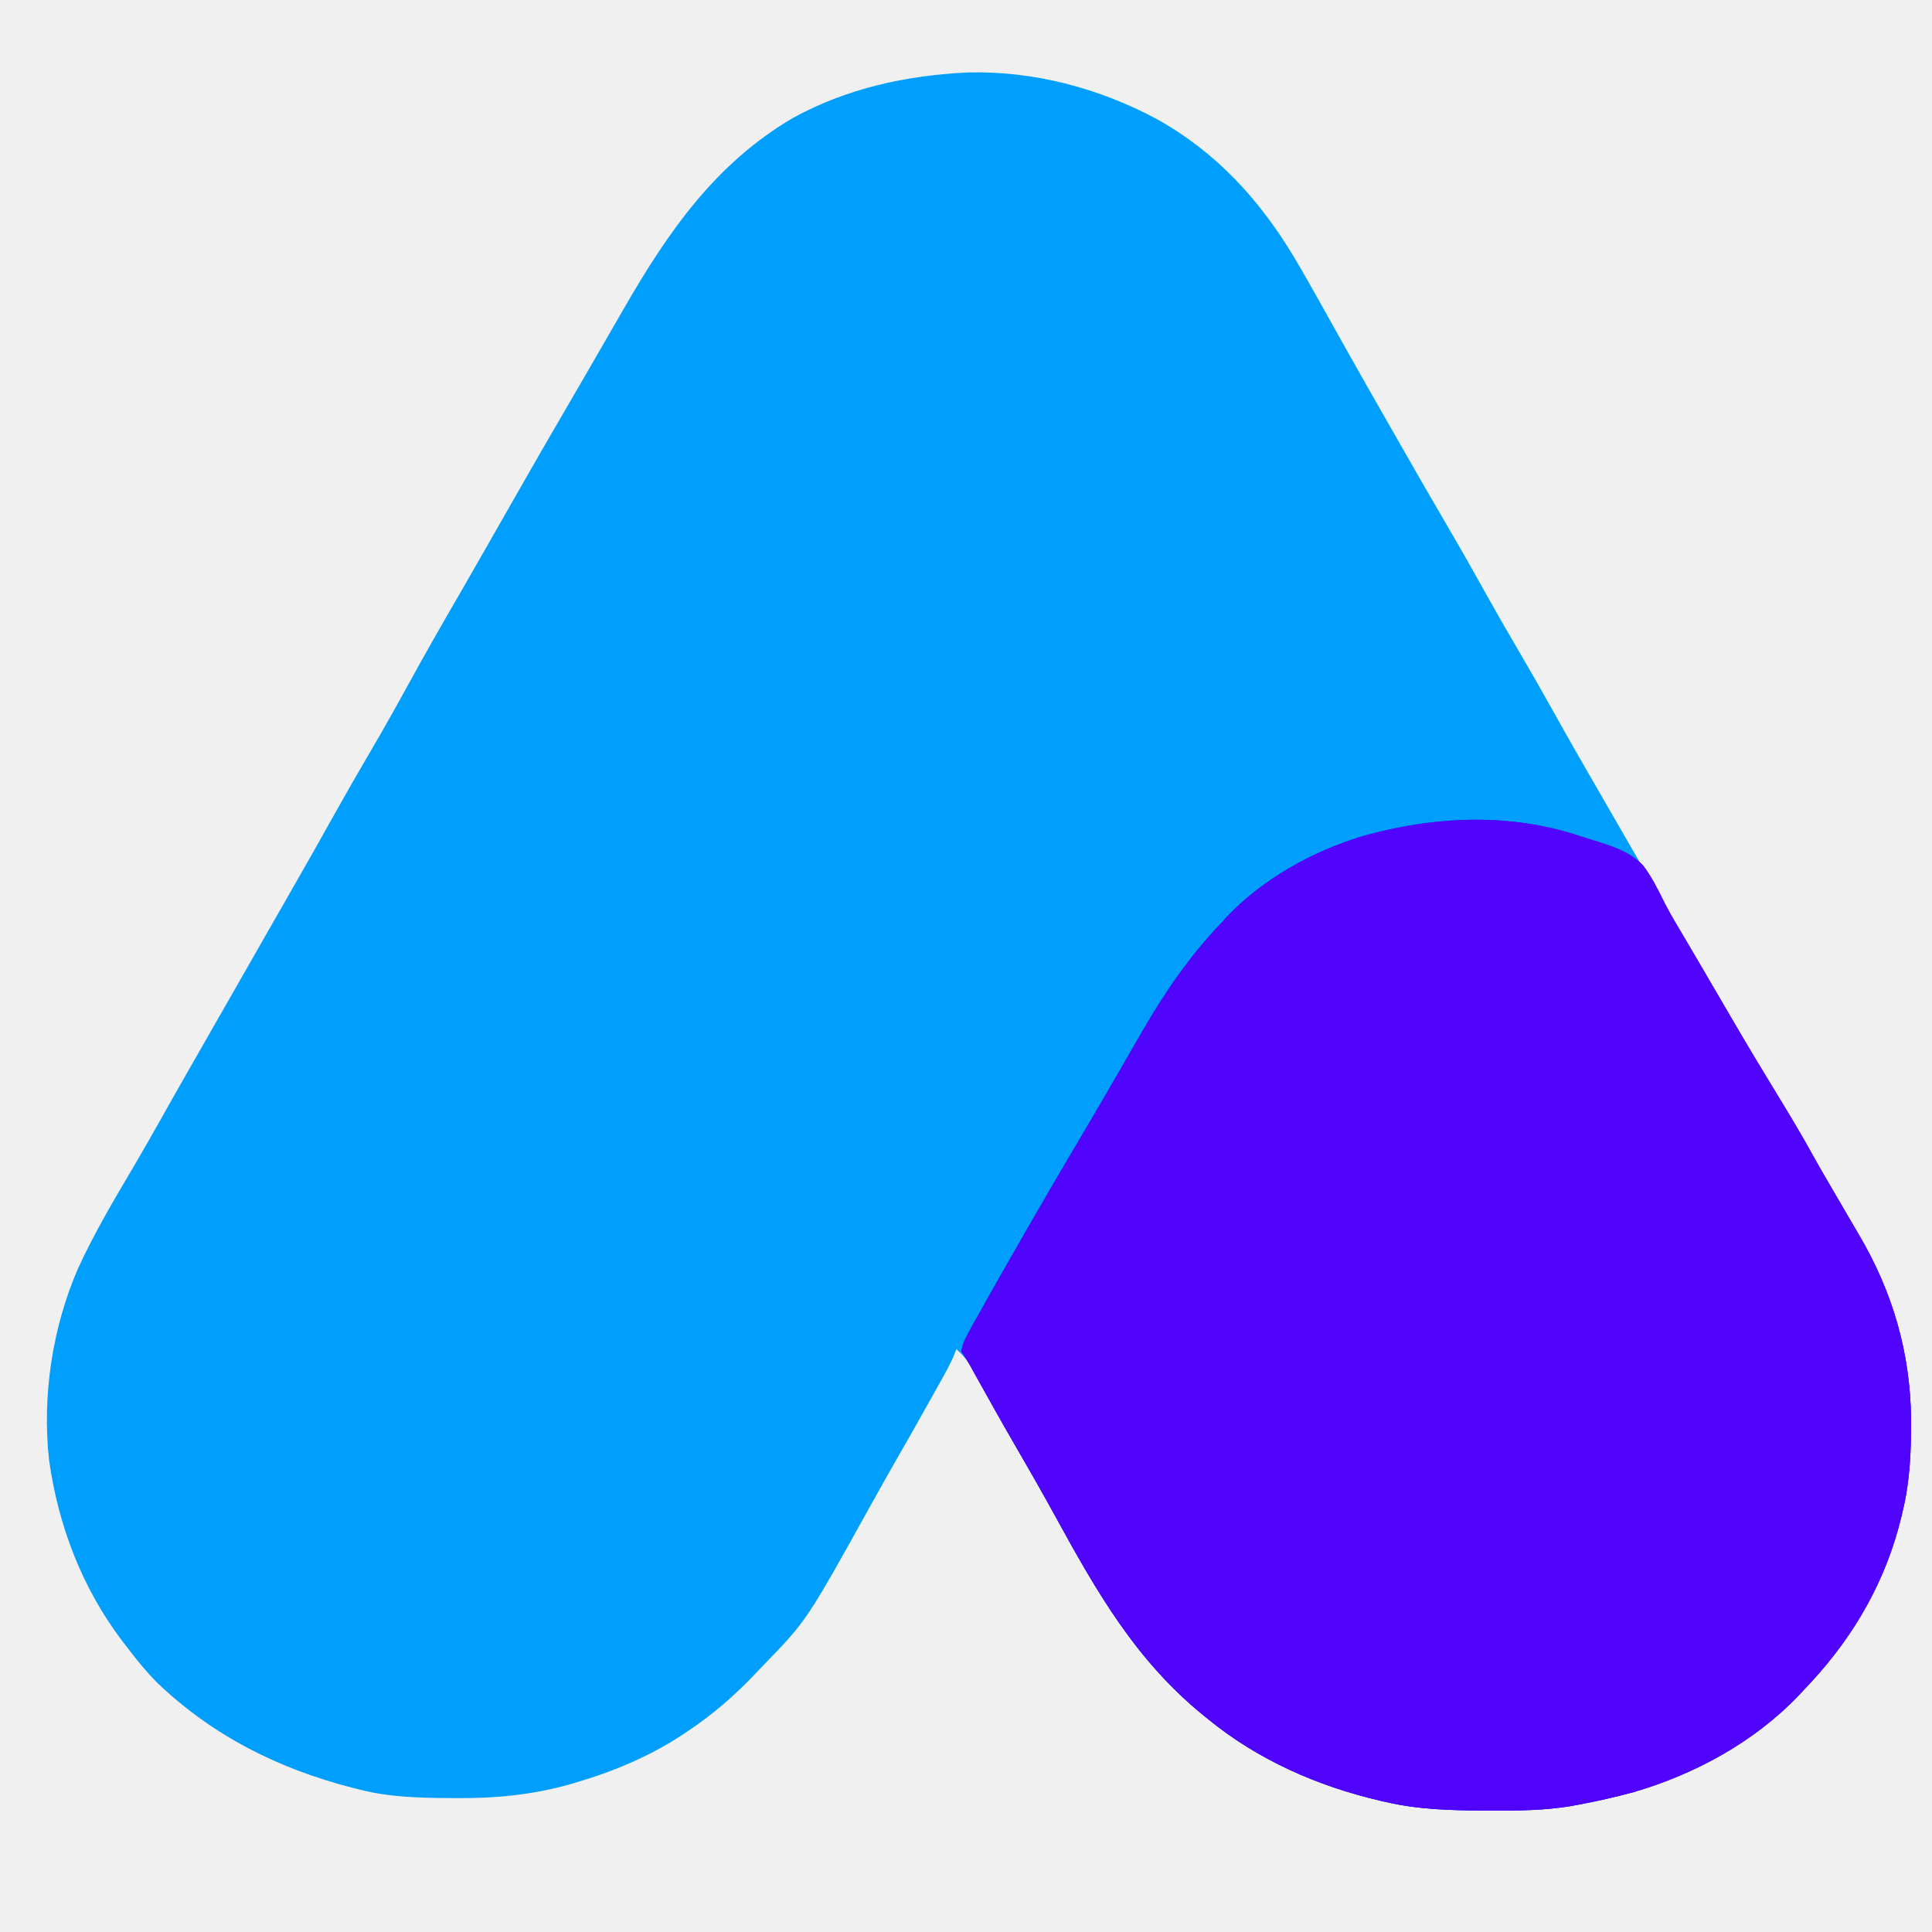
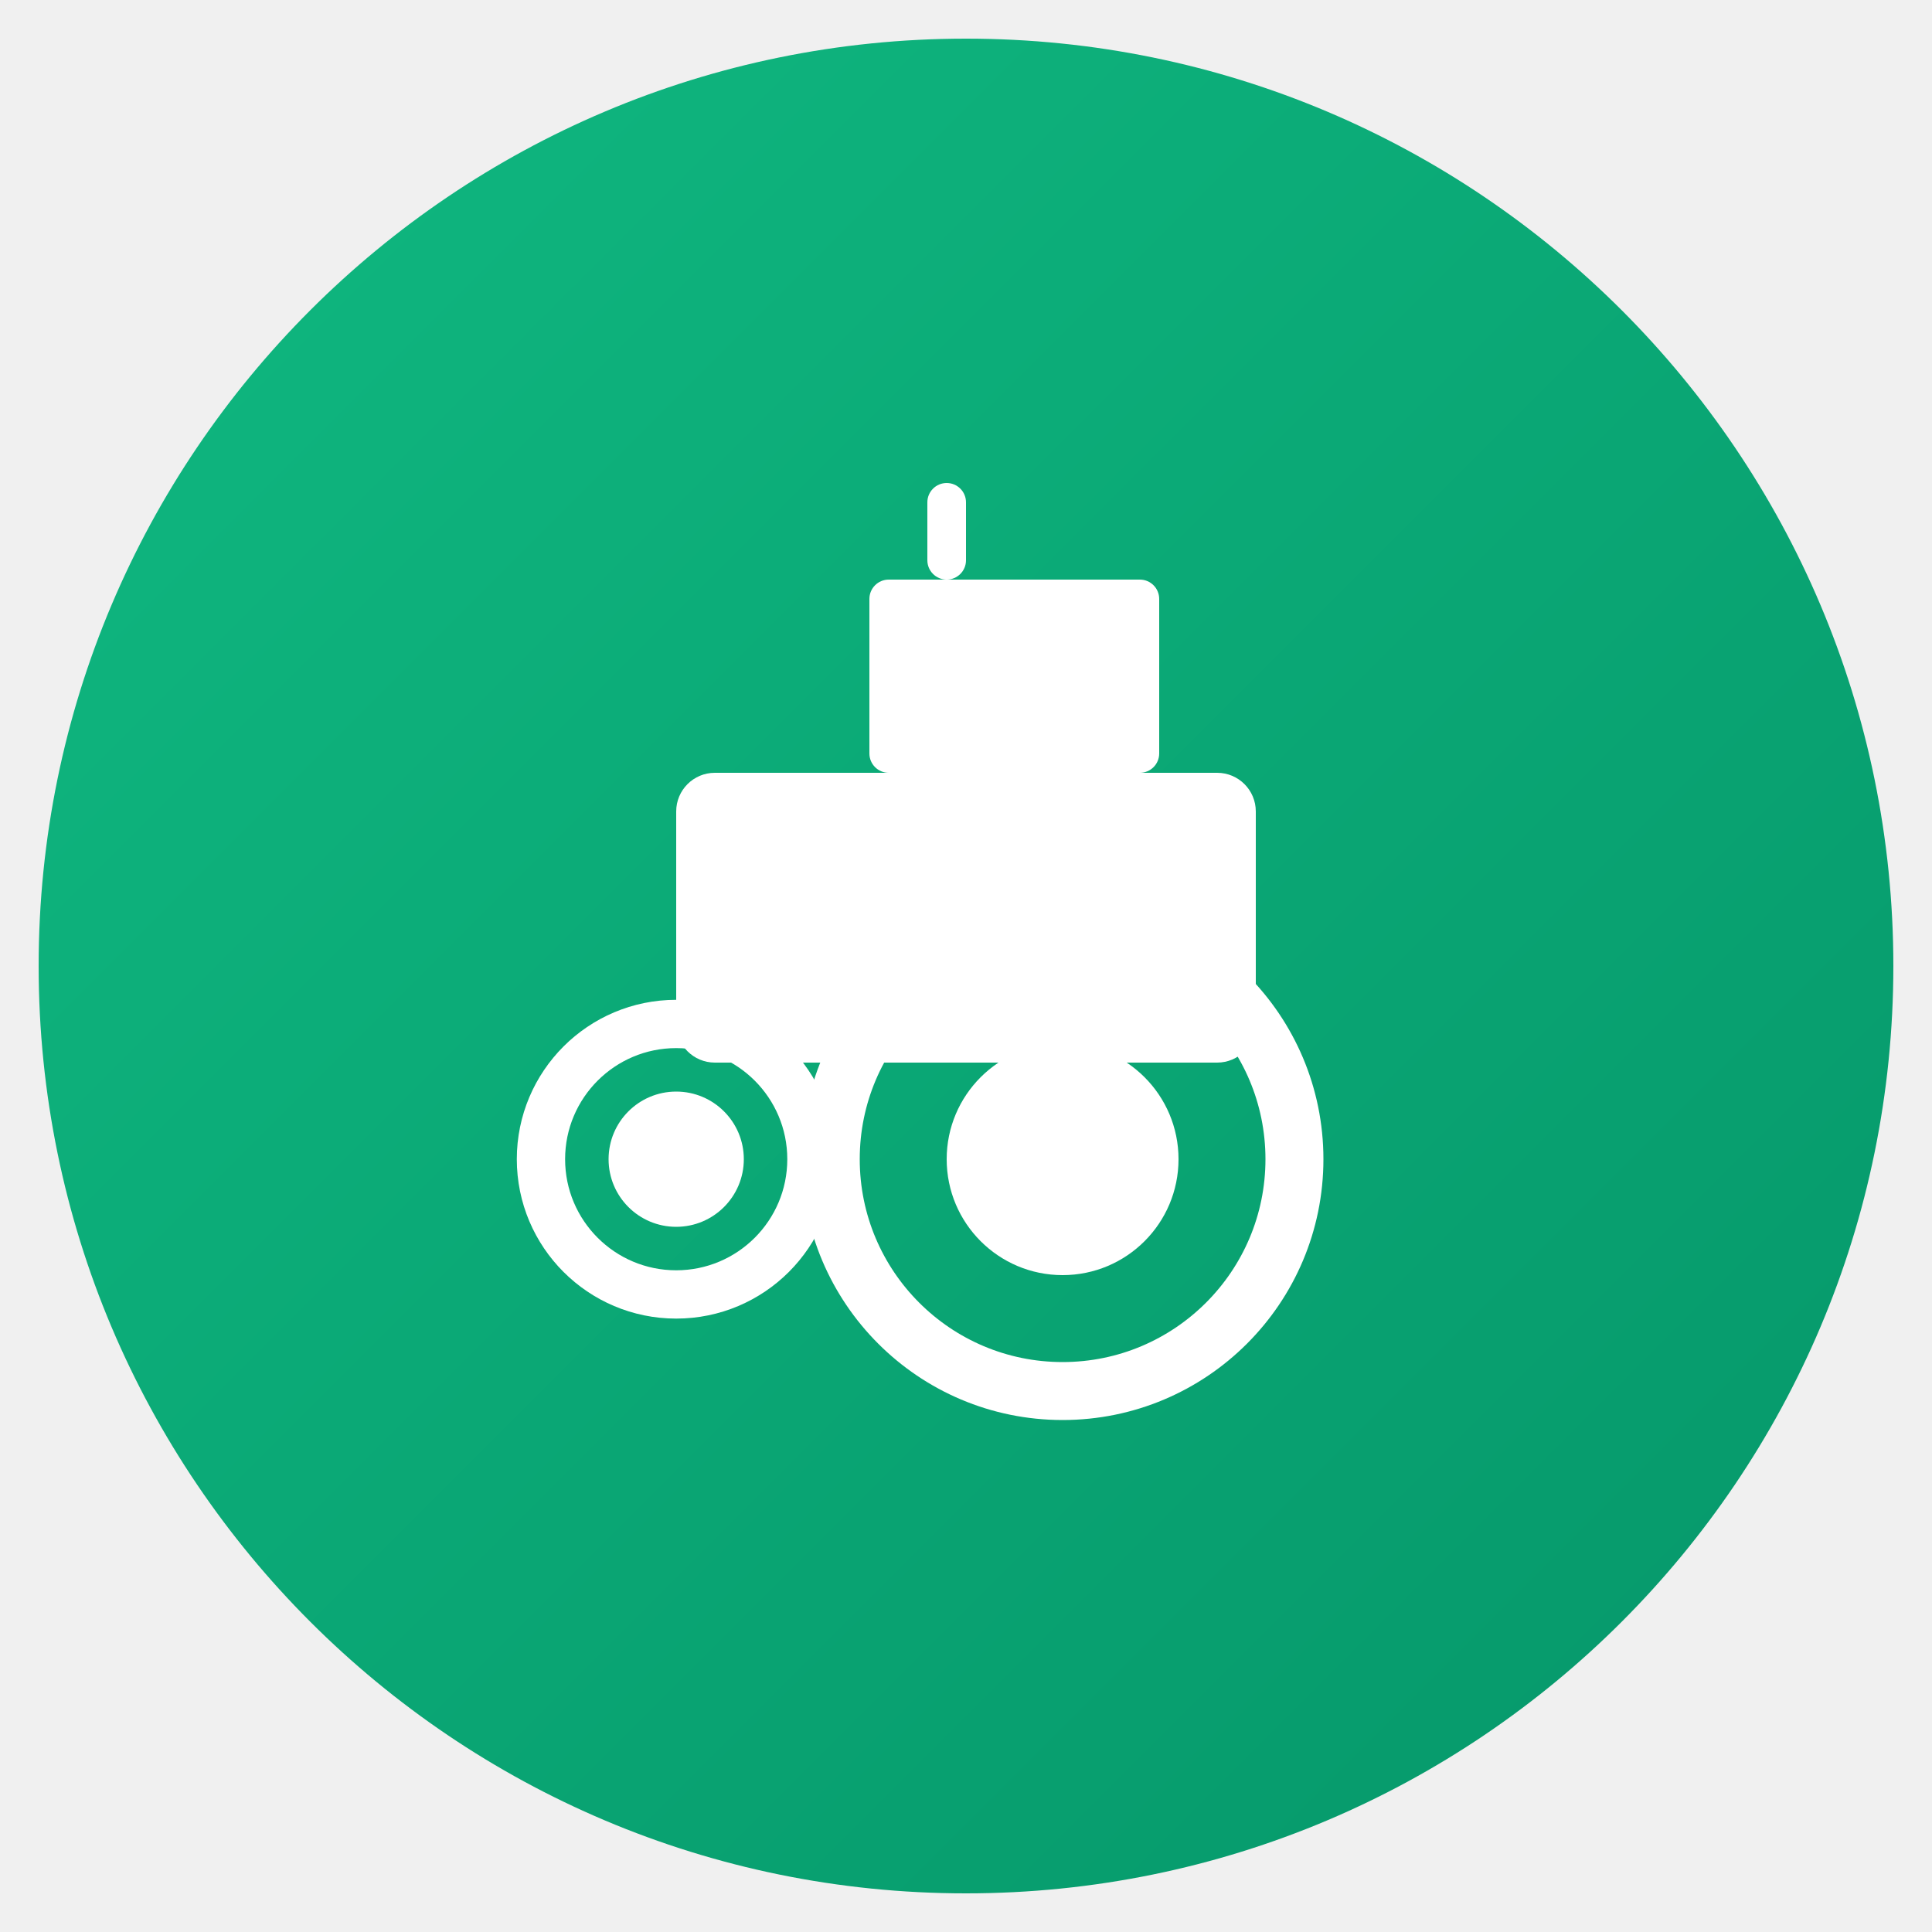
- <svg xmlns="http://www.w3.org/2000/svg" width="32" height="32" viewBox="0 0 810 810" preserveAspectRatio="xMidYMid meet">
+ <svg xmlns="http://www.w3.org/2000/svg" viewBox="0 0 100 100">
  <defs>
-     <mask id="roundedMask">
-       <rect width="810" height="810" rx="80" ry="80" fill="white" />
-     </mask>
+     <linearGradient id="grad" x1="0%" y1="0%" x2="100%" y2="100%">
+       <stop offset="0%" style="stop-color:#10b981;stop-opacity:1" />
+       <stop offset="100%" style="stop-color:#059669;stop-opacity:1" />
+     </linearGradient>
  </defs>
-   <g mask="url(#roundedMask)">
-     <path fill="#009efd" d="M 405.66 30.379 C 433.262 29.66 460.57 36.875 484.84 49.836 C 509.773 63.691 527.773 83.359 542.387 107.551 C 546.727 114.871 550.895 122.289 555.051 129.715 L 556.844 132.918 C 559.344 137.375 561.836 141.836 564.332 146.293 C 569.742 155.973 575.234 165.605 580.75 175.227 C 582.676 178.59 584.598 181.957 586.516 185.324 C 593.254 197.141 600.016 208.945 606.898 220.68 C 612.52 230.273 617.984 239.945 623.387 249.66 C 627.609 257.227 631.93 264.727 636.316 272.199 C 641.32 280.719 646.219 289.289 651.027 297.922 C 657.988 310.418 665.117 322.812 672.289 335.191 C 674.363 338.777 676.434 342.371 678.496 345.961 C 687.051 360.852 687.051 360.852 695.828 375.609 C 699.98 382.48 704.027 389.414 708.086 396.34 L 709.254 398.332 C 713.172 405.016 717.082 411.707 720.988 418.402 C 722.844 421.582 724.699 424.762 726.555 427.938 L 727.668 429.84 C 733.727 440.199 739.93 450.465 746.188 460.707 C 750.746 468.18 755.234 475.676 759.469 483.34 C 762.969 489.672 766.633 495.906 770.289 502.148 C 772.188 505.402 774.086 508.66 775.98 511.918 C 777.086 513.82 778.199 515.719 779.32 517.609 C 793.484 541.625 800.91 567.027 801.219 594.98 C 801.25 608.047 800.832 620.426 797.797 633.152 L 797.25 635.512 C 790.902 662.152 777.734 685.371 759.125 705.457 C 758.305 706.324 757.48 707.191 756.637 708.086 L 754.016 710.914 C 735.414 730.34 710.602 743.852 684.867 751.359 C 677.199 753.434 669.461 755.195 661.648 756.637 L 658.398 757.234 C 647.5 759.027 636.719 759.121 625.699 759.078 L 622.789 759.07 C 608.805 759.016 595.121 758.734 581.438 755.578 L 578.621 754.945 C 552.422 748.84 527.41 737.855 506.5 720.75 L 504.84 719.41 C 476.16 696.195 459.715 667.219 442.16 635.188 C 436.836 625.488 431.355 615.883 425.789 606.316 C 422.406 600.508 419.086 594.664 415.828 588.781 L 413.801 585.117 C 412.527 582.809 411.262 580.496 410 578.184 L 408.27 575.047 L 406.766 572.293 C 405.09 569.688 403.219 567.707 400.957 565.605 L 400.105 567.871 C 398.797 571.004 397.277 573.887 395.625 576.852 L 393.676 580.352 L 391.594 584.074 L 389.434 587.945 C 384.703 596.41 379.922 604.848 375.086 613.254 C 371.668 619.227 368.289 625.223 364.961 631.246 C 338.172 679.48 338.172 679.48 320.234 697.988 C 319.129 699.133 318.031 700.285 316.938 701.441 C 308.062 710.832 298.797 718.871 288.027 726.027 L 286.113 727.309 C 272.16 736.5 256.996 742.777 240.996 747.465 L 238.512 748.203 C 222.812 752.555 207.23 754.031 190.996 753.863 L 188.336 753.848 C 175.609 753.758 163.215 753.473 150.824 750.305 L 147.871 749.562 C 116.848 741.605 89.422 727.863 66.152 705.734 C 61.598 701.18 57.609 696.332 53.727 691.199 L 51.164 687.887 C 34.43 665.766 24.434 639.672 20.594 612.266 C 17.586 585.43 21.918 556.738 32.652 531.957 C 39.488 516.969 47.957 502.789 56.316 488.613 C 59.965 482.41 63.52 476.16 67.051 469.891 L 70.469 463.82 L 72.145 460.844 C 74.719 456.289 77.312 451.742 79.914 447.199 L 81.461 444.496 L 84.695 438.844 C 87.648 433.68 90.602 428.512 93.551 423.348 L 98.945 413.914 L 101.133 410.082 L 105.527 402.391 L 106.625 400.473 L 114.176 387.254 C 117.305 381.777 120.434 376.301 123.574 370.828 C 129.152 361.094 134.676 351.328 140.137 341.527 C 144.965 332.871 149.891 324.273 154.914 315.734 C 160.371 306.449 165.637 297.074 170.812 287.633 C 178.07 274.387 185.562 261.289 193.145 248.227 C 196.629 242.203 200.078 236.156 203.531 230.113 L 205.648 226.402 C 208.855 220.785 212.062 215.168 215.262 209.547 C 222.844 196.246 230.465 182.969 238.195 169.754 C 242.699 162.055 247.164 154.332 251.617 146.602 L 257.555 136.312 C 258.879 134.012 260.207 131.711 261.531 129.41 C 279.988 97.398 299.867 68.574 332.355 49.504 C 355.125 36.98 379.848 31.652 405.66 30.379" />
-     <path fill="#5004fb" d="M 662.277 350.512 C 664.043 351.098 665.816 351.652 667.598 352.188 C 675.203 354.508 683.266 356.977 688.898 362.855 C 692.582 367.785 695.266 373.227 697.984 378.727 C 700.793 384.203 703.984 389.453 707.133 394.734 C 709.078 398.004 710.996 401.293 712.914 404.578 L 715.258 408.586 C 717.164 411.848 719.07 415.113 720.973 418.379 C 722.832 421.566 724.695 424.75 726.555 427.938 L 727.668 429.84 C 733.727 440.199 739.93 450.465 746.188 460.707 C 750.746 468.18 755.234 475.676 759.469 483.34 C 762.969 489.672 766.633 495.906 770.289 502.148 C 772.188 505.402 774.086 508.66 775.98 511.918 C 777.086 513.82 778.199 515.719 779.32 517.609 C 793.484 541.625 800.906 567.027 801.219 594.98 C 801.25 608.047 800.832 620.426 797.797 633.152 L 797.246 635.512 C 790.902 662.152 777.734 685.371 759.125 705.457 C 758.305 706.324 757.48 707.191 756.637 708.086 L 754.016 710.914 C 735.414 730.34 710.602 743.852 684.867 751.359 C 677.199 753.434 669.461 755.195 661.648 756.637 L 658.398 757.234 C 647.5 759.027 636.719 759.121 625.699 759.078 L 622.789 759.07 C 608.805 759.016 595.121 758.734 581.438 755.578 L 578.621 754.945 C 552.422 748.84 527.41 737.855 506.5 720.75 L 504.84 719.41 C 476.16 696.195 459.715 667.219 442.16 635.188 C 436.836 625.488 431.355 615.891 425.797 606.32 C 420.367 596.965 415.07 587.543 409.812 578.09 L 408.062 574.941 C 407.555 574.027 407.047 573.113 406.523 572.172 C 405.445 570.289 404.273 568.465 403.07 566.66 C 403.473 563.477 404.777 560.973 406.324 558.188 L 407.699 555.691 L 409.203 553.004 L 410.777 550.172 C 416 540.797 421.316 531.477 426.668 522.176 C 428.488 519.008 430.309 515.84 432.125 512.668 C 439.582 499.691 447.141 486.773 454.797 473.91 C 459.695 465.66 464.516 457.367 469.297 449.047 C 471.844 444.625 474.395 440.207 476.949 435.789 L 478.664 432.812 C 488.191 416.348 498.598 401.031 511.777 387.238 L 514.117 384.66 C 529.234 368.586 550.184 356.973 571.195 350.594 C 600.785 342.211 632.84 340.648 662.277 350.512" />
-     <path fill="#5004fb" d="M 662.277 350.512 C 664.043 351.098 665.816 351.652 667.598 352.188 C 675.203 354.508 683.266 356.977 688.898 362.855 C 692.582 367.785 695.266 373.227 697.984 378.727 C 700.793 384.203 703.984 389.453 707.133 394.734 C 709.078 398.004 710.996 401.293 712.914 404.578 L 715.258 408.586 C 717.164 411.848 719.07 415.113 720.973 418.379 C 722.832 421.566 724.695 424.75 726.555 427.938 L 727.668 429.84 C 733.727 440.199 739.93 450.465 746.188 460.707 C 750.746 468.18 755.234 475.676 759.469 483.34 C 762.969 489.672 766.633 495.906 770.289 502.148 C 772.188 505.402 774.086 508.66 775.98 511.918 C 777.086 513.82 778.199 515.719 779.32 517.609 C 793.484 541.625 800.906 567.027 801.219 594.98 C 801.25 608.047 800.832 620.426 797.797 633.152 L 797.246 635.512 C 790.902 662.152 777.734 685.371 759.125 705.457 C 758.305 706.324 757.48 707.191 756.637 708.086 L 754.016 710.914 C 735.414 730.34 710.602 743.852 684.867 751.359 C 677.199 753.434 669.461 755.195 661.648 756.637 L 658.398 757.234 C 647.5 759.027 636.719 759.121 625.699 759.078 L 622.789 759.07 C 608.805 759.016 595.121 758.734 581.438 755.578 L 578.621 754.945 C 552.422 748.84 527.41 737.855 506.5 720.75 L 504.84 719.41 C 476.16 696.195 459.715 667.219 442.16 635.188 C 436.836 625.488 431.355 615.891 425.797 606.32 C 420.367 596.965 415.07 587.543 409.812 578.09 L 408.062 574.941 C 407.555 574.027 407.047 573.113 406.523 572.172 C 405.445 570.289 404.273 568.465 403.07 566.66 C 403.473 563.477 404.777 560.973 406.324 558.188 L 407.699 555.691 L 409.203 553.004 L 410.777 550.172 C 416 540.797 421.316 531.477 426.668 522.176 C 428.488 519.008 430.309 515.84 432.125 512.668 C 439.582 499.691 447.141 486.773 454.797 473.91 C 459.695 465.66 464.516 457.367 469.297 449.047 C 471.844 444.625 474.395 440.207 476.949 435.789 L 478.664 432.812 C 488.191 416.348 498.598 401.031 511.777 387.238 L 514.117 384.66 C 529.234 368.586 550.184 356.973 571.195 350.594 C 600.785 342.211 632.84 340.648 662.277 350.512" />
+   <circle cx="50" cy="50" r="48" fill="url(#grad)" />
+   <g fill="white">
+     <rect x="35" y="40" width="30" height="15" rx="2" />
+     <rect x="45" y="30" width="15" height="10" rx="1" />
+     <circle cx="55" cy="60" r="12" fill="none" stroke="white" stroke-width="3" />
+     <circle cx="55" cy="60" r="6" fill="white" />
+     <circle cx="35" cy="60" r="7" fill="none" stroke="white" stroke-width="2.5" />
+     <circle cx="35" cy="60" r="3.5" fill="white" />
+     <rect x="48" y="25" width="2" height="5" rx="1" />
  </g>
</svg>
